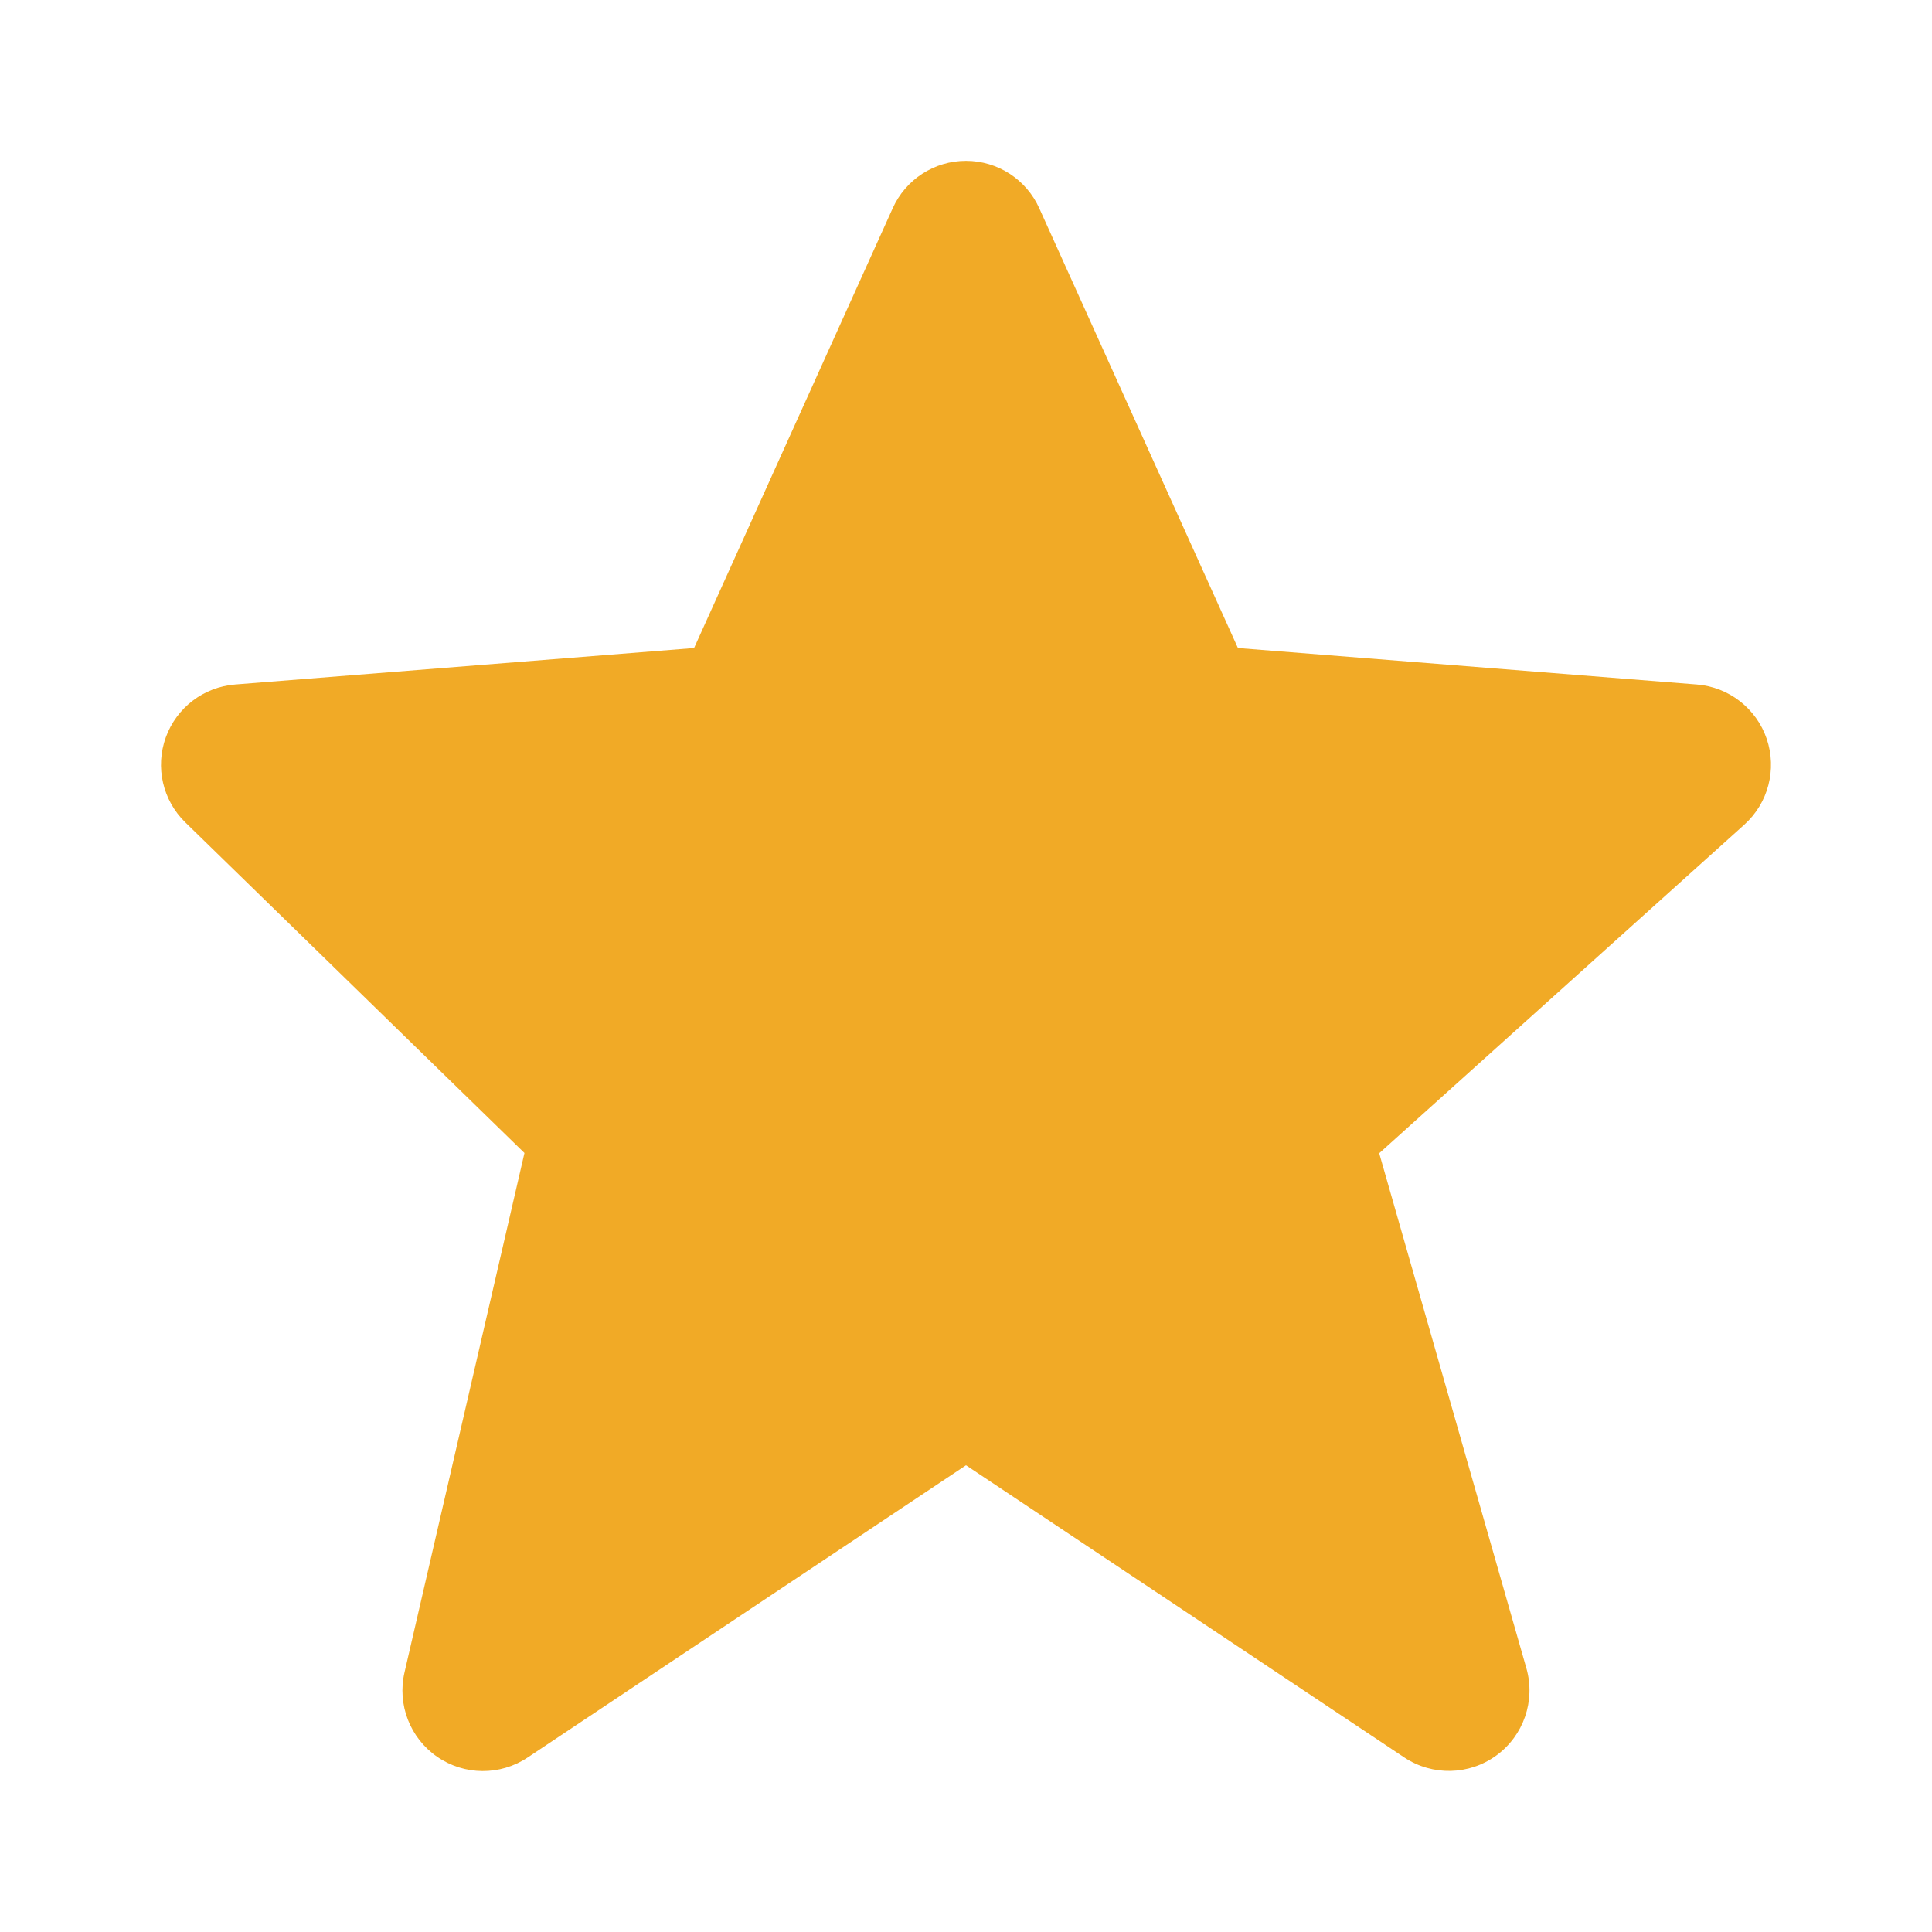
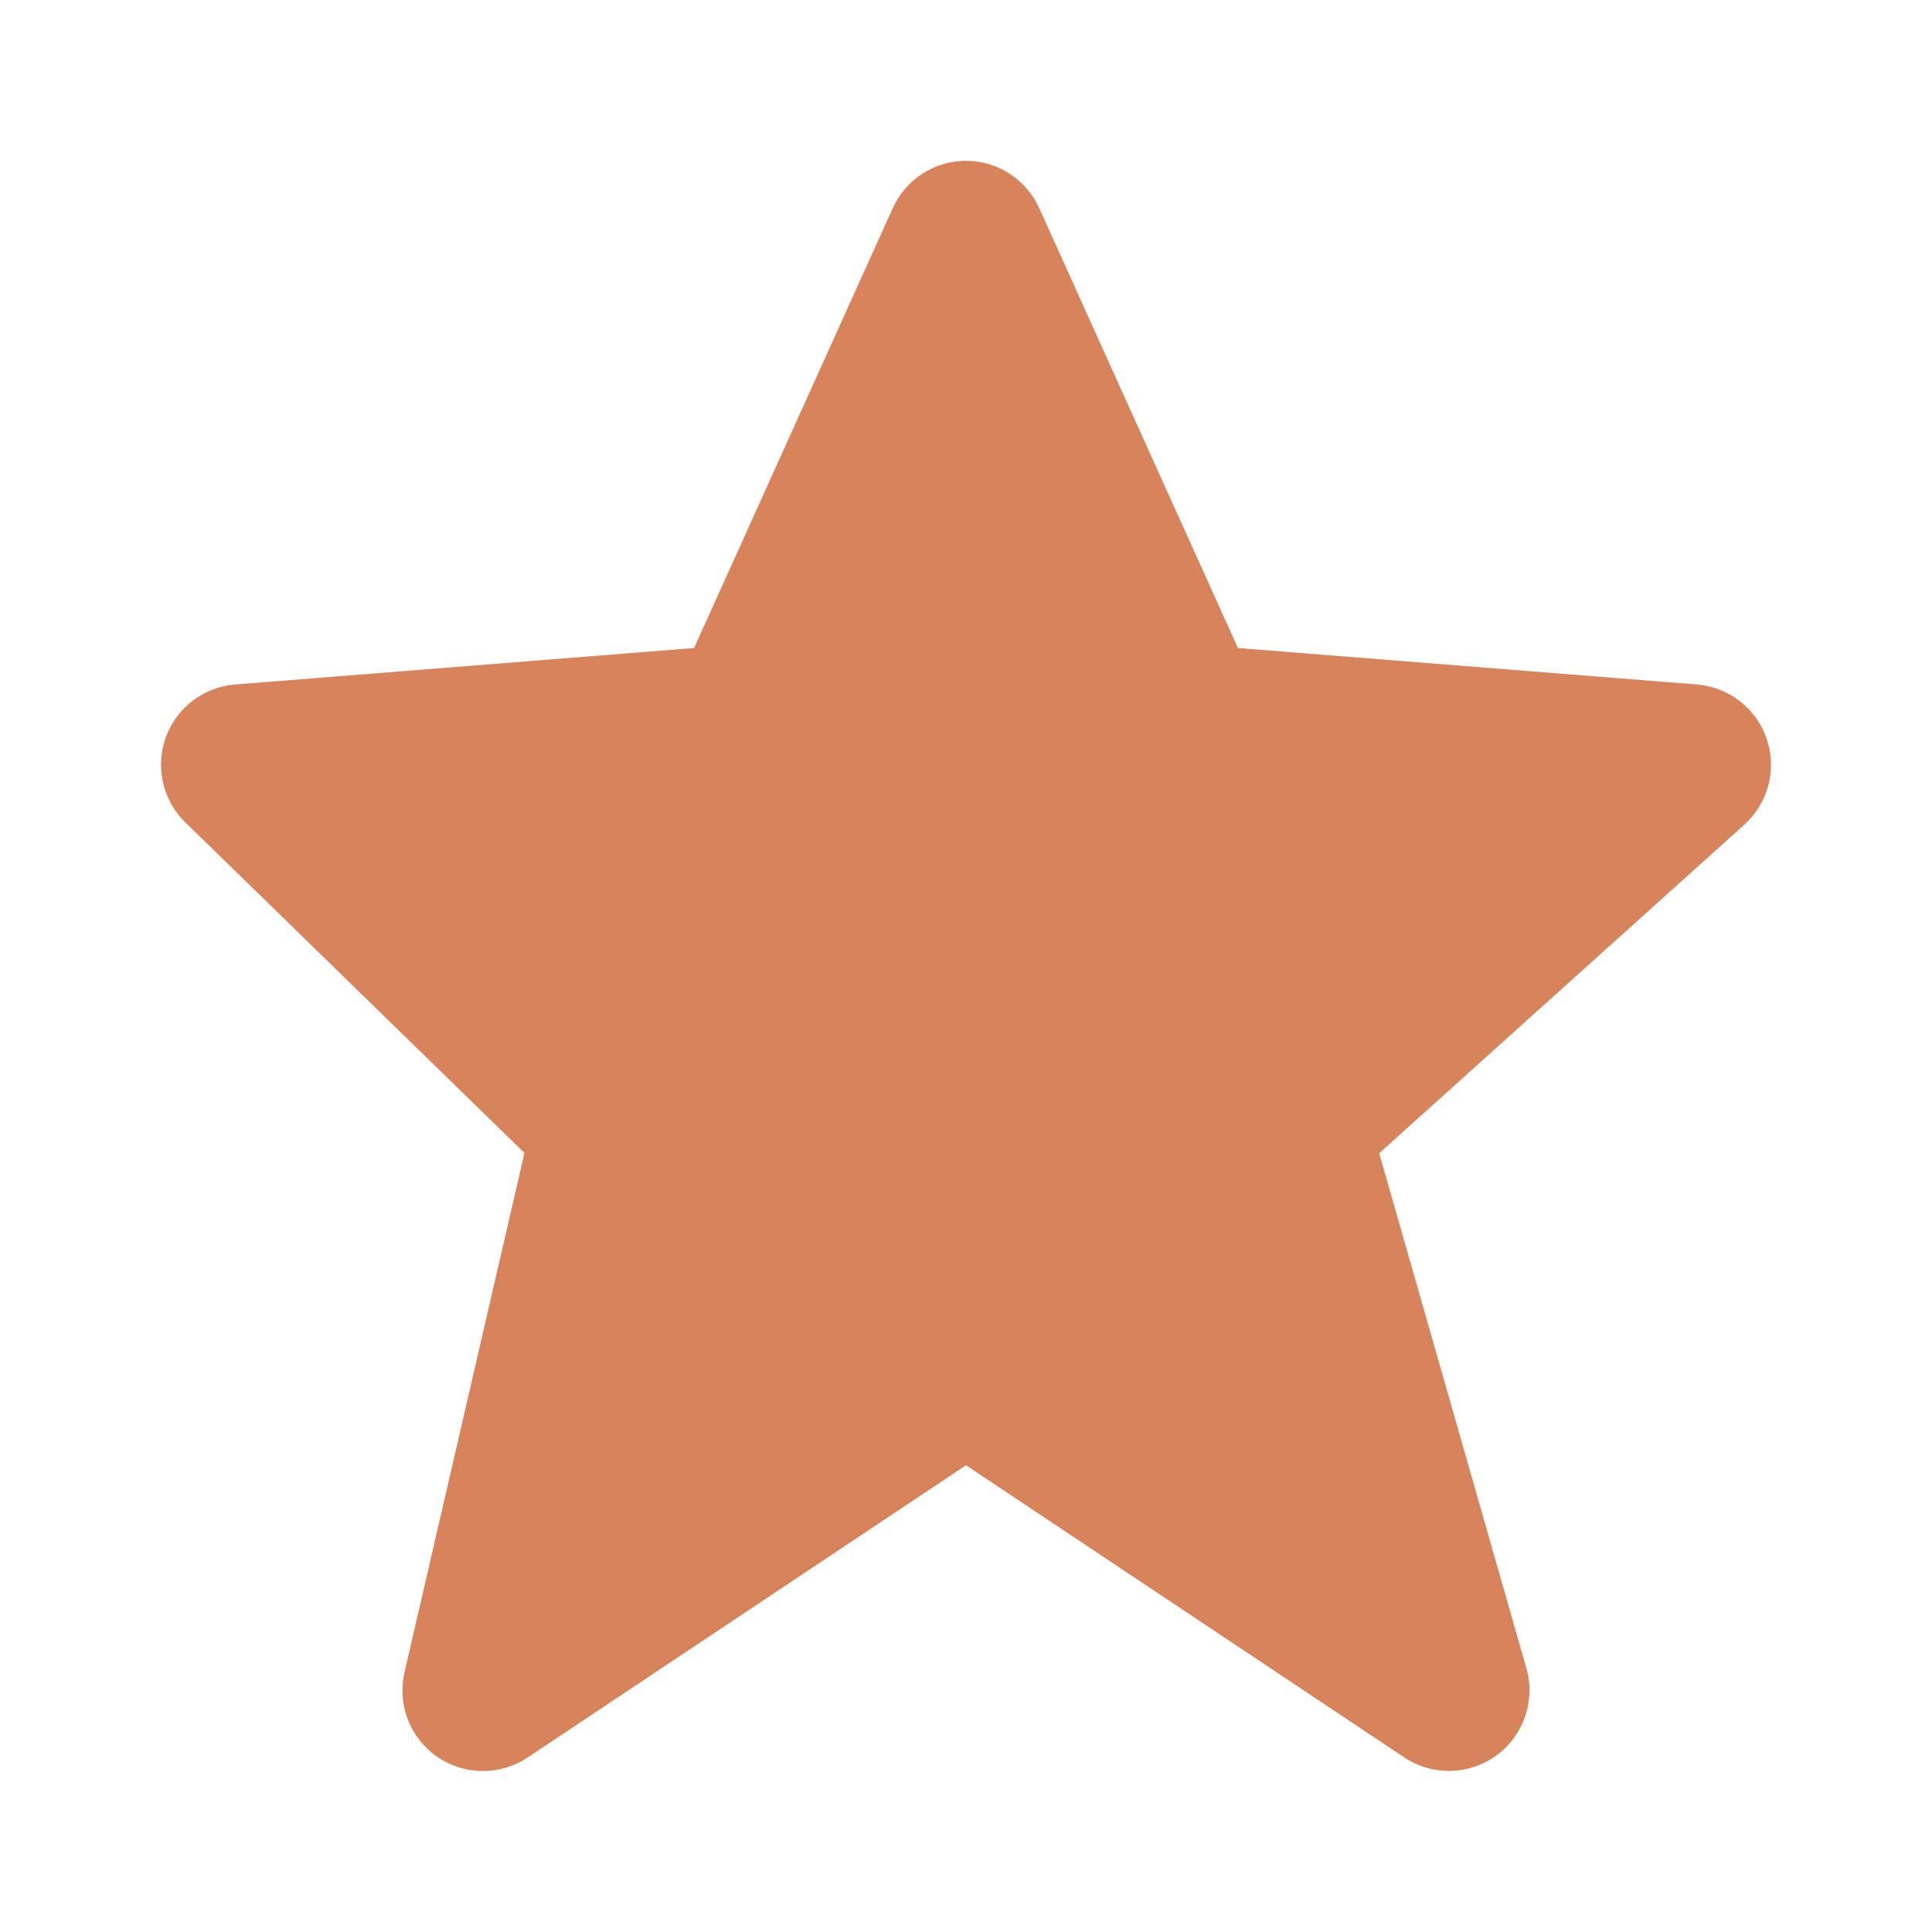
- <svg xmlns="http://www.w3.org/2000/svg" width="24" height="24" viewBox="0 0 24 24" style="fill: rgb(241, 170, 38);transform: ;msFilter:;">
+ <svg xmlns="http://www.w3.org/2000/svg" width="24" height="24" viewBox="0 0 24 24" style="fill: #d7845d;transform: ;msFilter:;">
  <path d="M21.947 9.179a1.001 1.001 0 0 0-.868-.676l-5.701-.453-2.467-5.461a.998.998 0 0 0-1.822-.001L8.622 8.05l-5.701.453a1 1 0 0 0-.619 1.713l4.213 4.107-1.49 6.452a1 1 0 0 0 1.53 1.057L12 18.202l5.445 3.63a1.001 1.001 0 0 0 1.517-1.106l-1.829-6.4 4.536-4.082c.297-.268.406-.686.278-1.065z" />
</svg>
